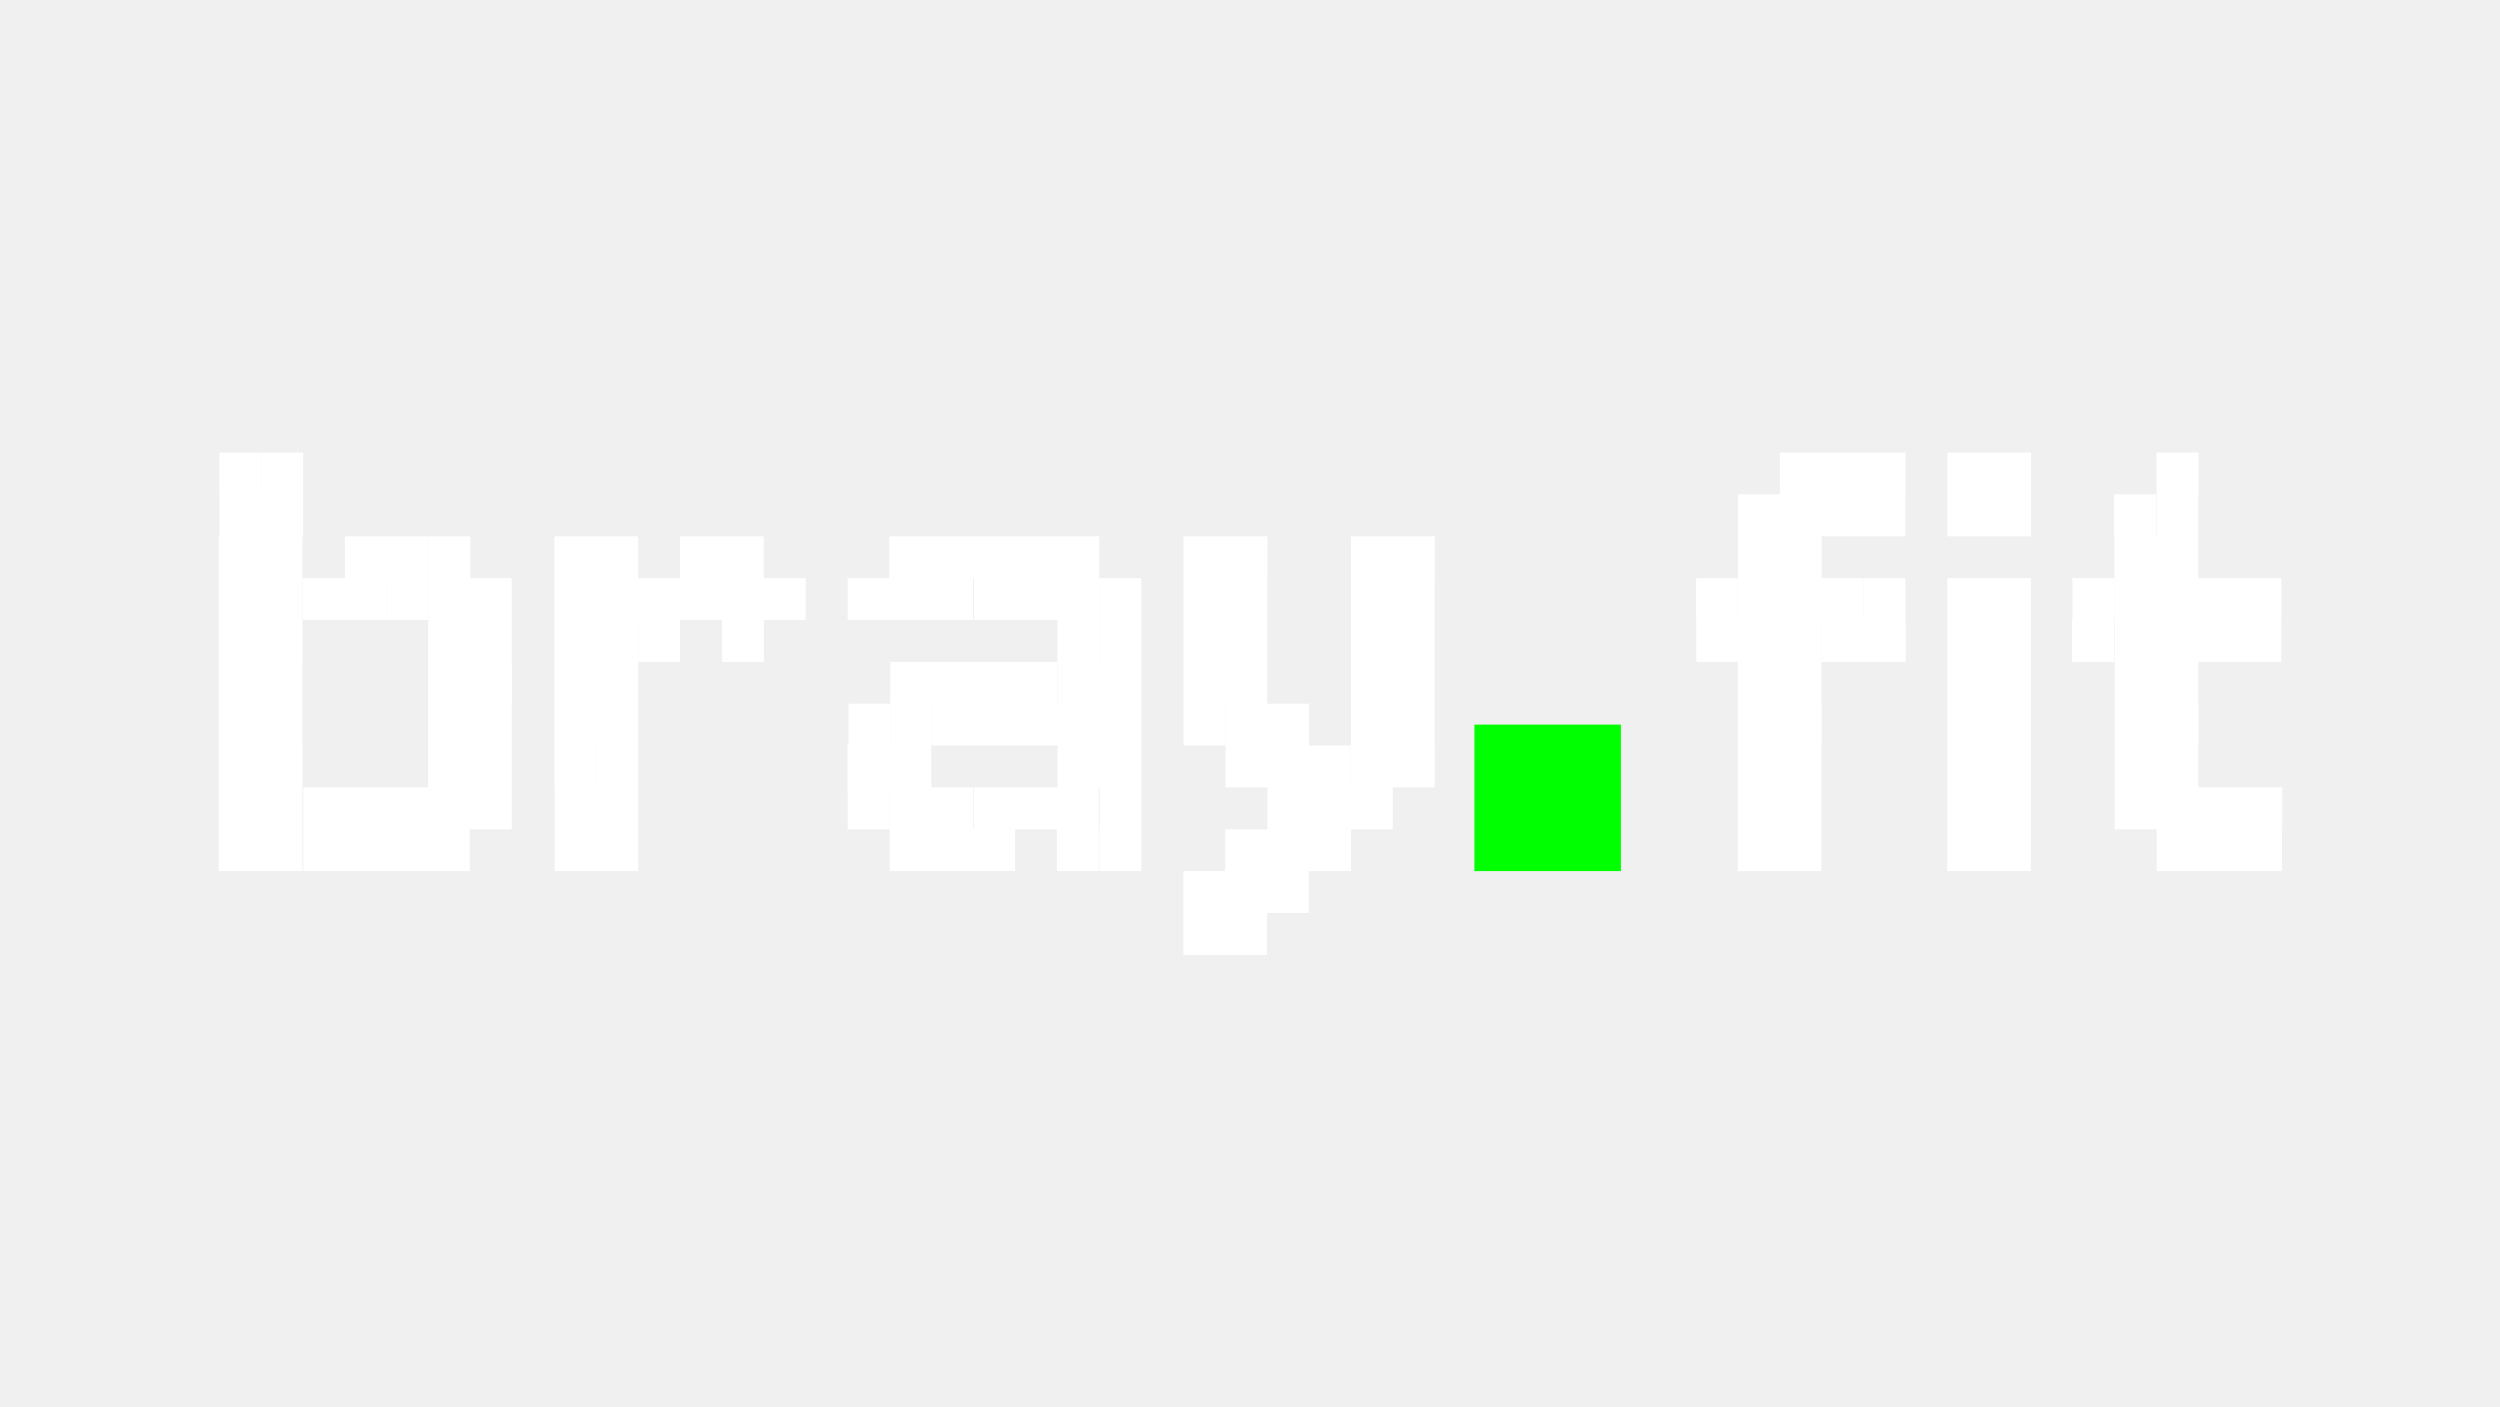
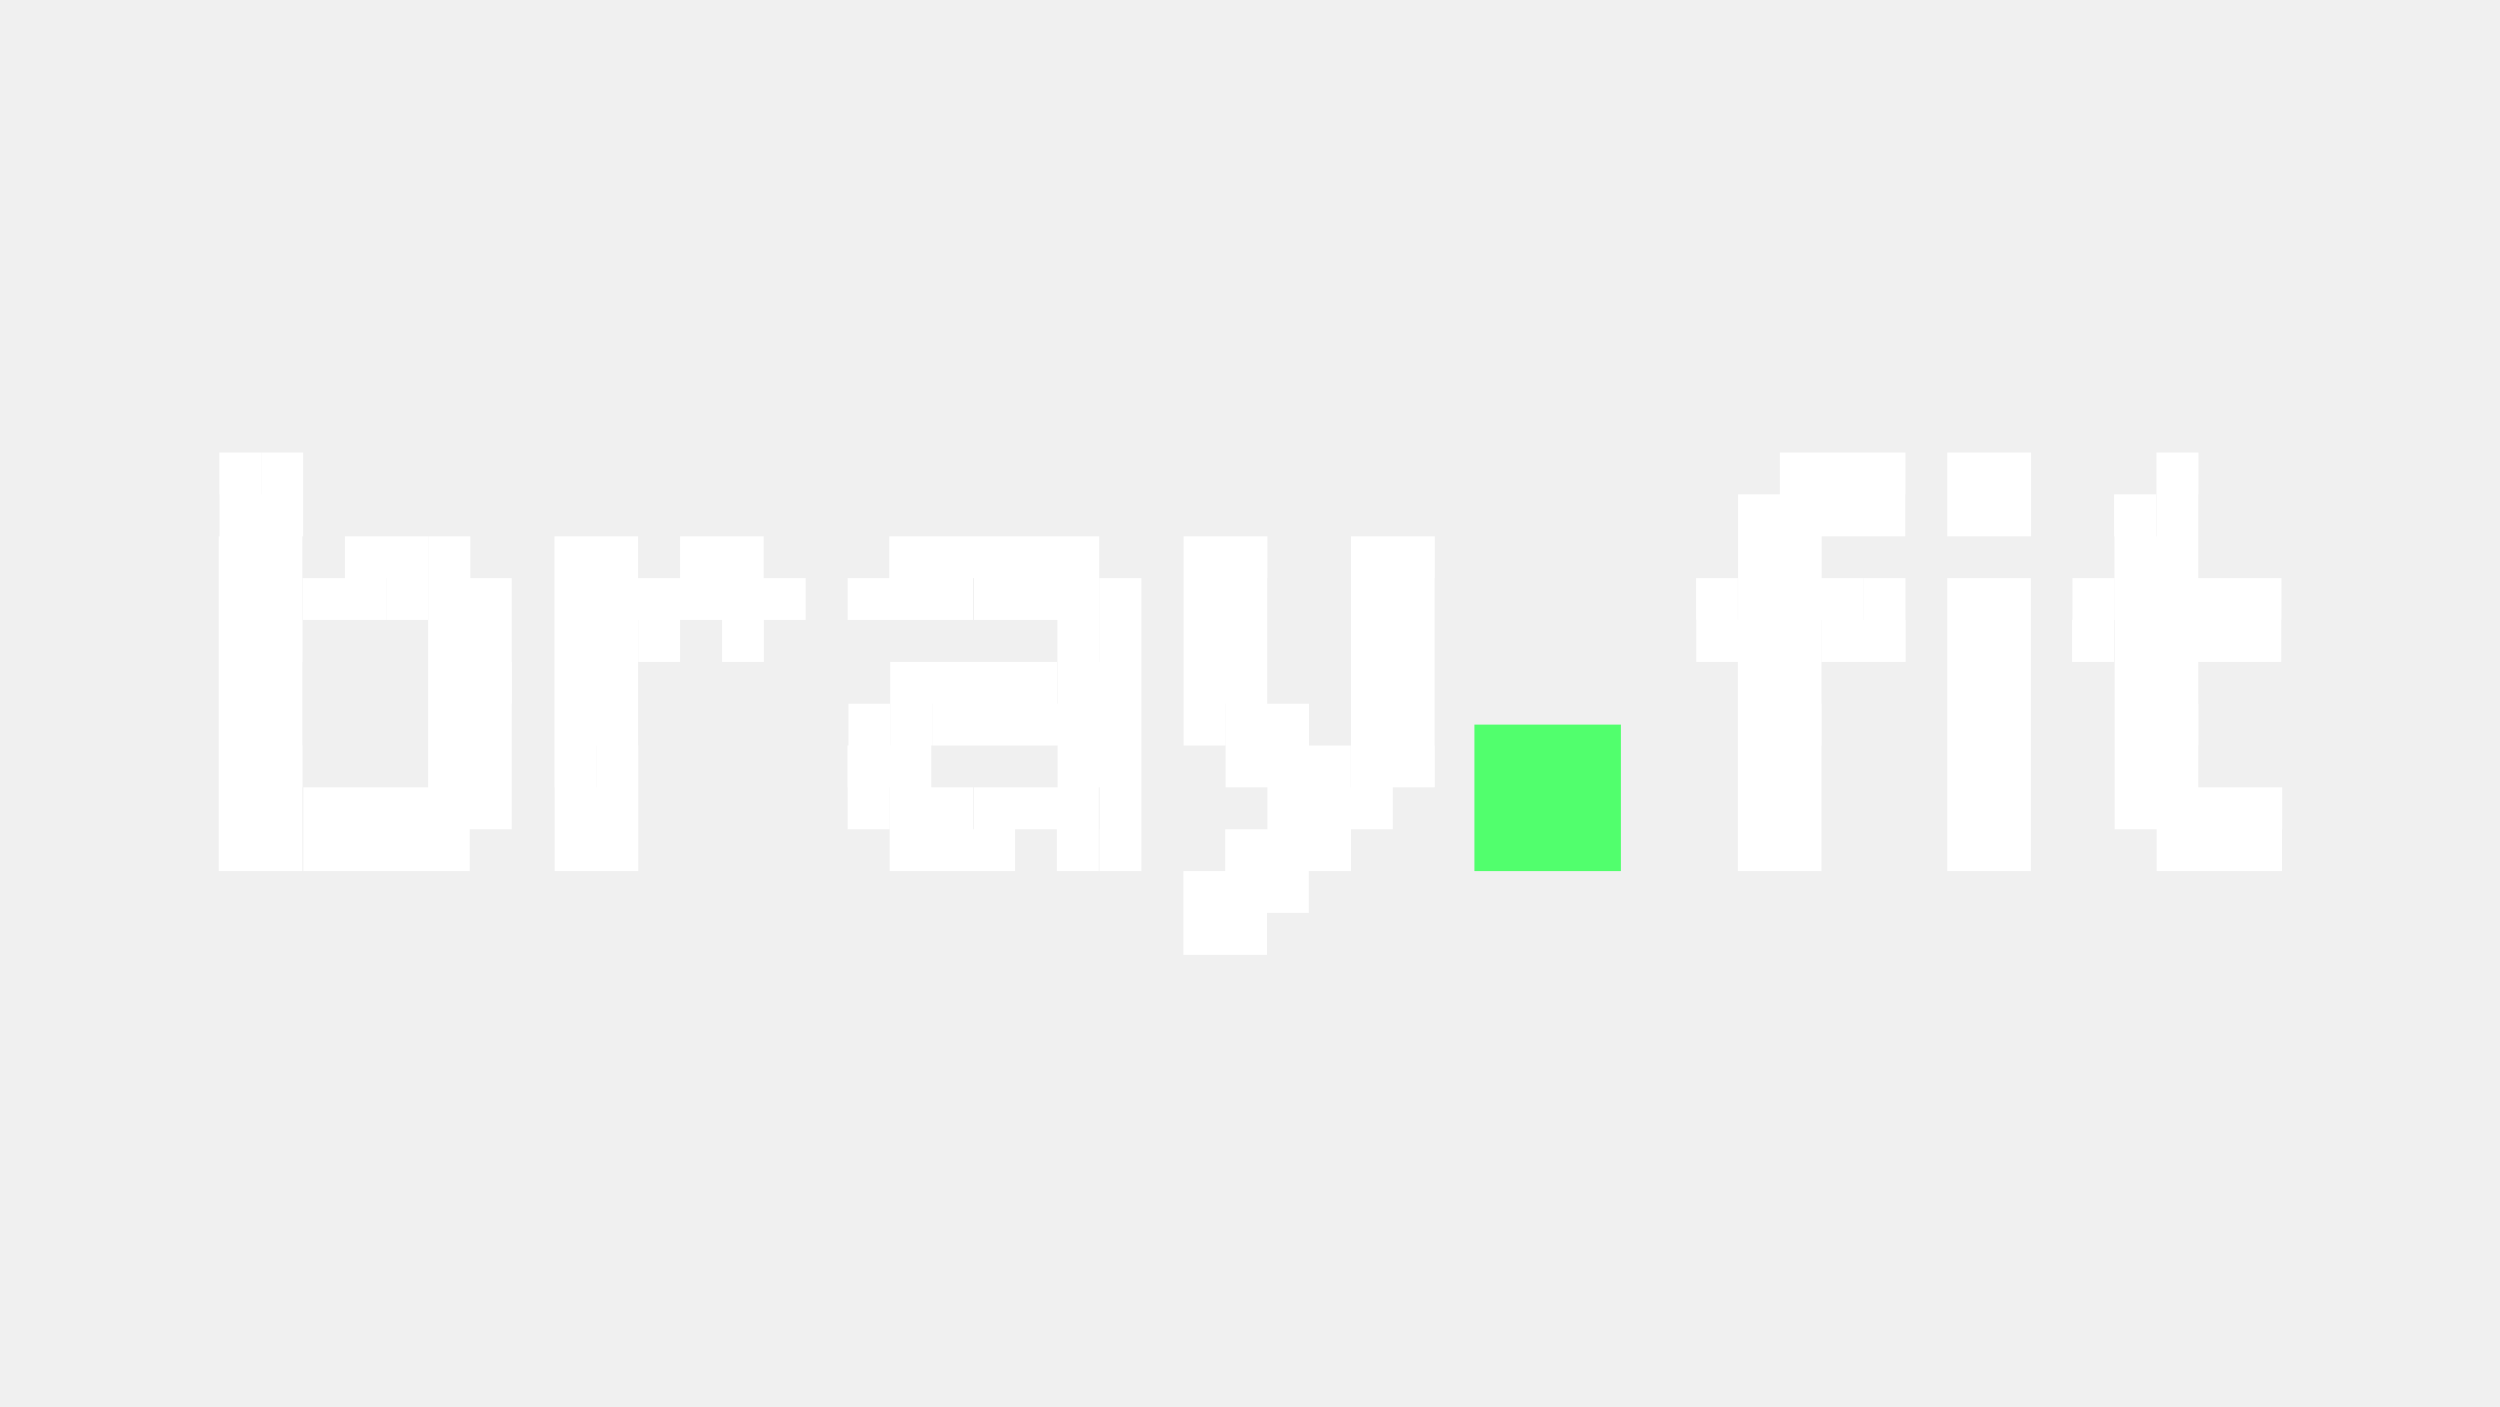
<svg xmlns="http://www.w3.org/2000/svg" version="1.2" viewBox="0 0 1280 720" width="512" height="288">
-   <style>.a{fill:#fff}.b{fill:#0f0}</style>
-   <path class="a" d="m112 317.4v-21.4h21.4v21.4zm0-21.4v-21.4h21.5v21.4zm21.4 0v-21.4h21.4v21.4zm0 21.4v-21.4h21.4v21.4zm0 21.5v-21.5h21.5v21.5zm0 21.4v-21.4h21.4v21.4zm0 21.4v-21.4h21.4v21.4zm-21.4 0v-21.4h21.4v21.4zm0-21.4v-21.4h21.5v21.4zm0-21.4v-21.5h21.4v21.5zm0 64.2v-21.4h21.4v21.4zm21.4 0v-21.4h21.5v21.4zm0 21.5v-21.5h21.4v21.5zm0 21.4v-21.4h21.4v21.4zm-21.4 0v-21.4h21.4v21.4zm0-21.4v-21.5h21.5v21.5zm107.1 21.4v-21.4h21.4v21.4zm21.5-21.4v-21.5h21.4v21.5zm0-21.5v-21.4h21.4v21.4zm0-21.4v-21.4h21.4v21.4zm0-21.4v-21.4h21.5v21.4zm0-21.4v-21.5h21.4v21.5zm0-21.5v-21.4h21.4v21.4zm-21.4 42.9v-21.4h21.4v21.4zm0 21.4v-21.4h21.5v21.4zm0 21.4v-21.4h21.4v21.4zm0 21.5v-21.5h21.4v21.5zm0-85.7v-21.5h21.4v21.5zm-64.2-21.5v-21.4h21.4v21.4zm21.4 0v-21.4h21.4v21.4zm21.5 0v-21.4h21.4v21.4zm0-21.4v-21.4h21.4v21.4zm21.5 0v-21.4h21.4v21.4zm0 21.4v-21.4h21.4v21.4zm-42.8-21.4v-21.4h21.4v21.4zm-64.3-42.9v-21.4h21.4v21.4zm21.5 0v-21.4h21.4v21.4zm0 21.5v-21.5h21.4v21.5zm-21.4 0v-21.5h21.4v21.5zm42.9 171.4v-21.4h21.4v21.4zm21.4 0v-21.4h21.5v21.4zm21.4 0v-21.4h21.4v21.4zm0-21.4v-21.5h21.4v21.5zm-21.4 0v-21.5h21.4v21.5zm-21.4 0v-21.5h21.4v21.5zm128.6-107.2v-21.4h21.4v21.4zm0-21.4v-21.4h21.5v21.4zm21.4 0v-21.4h21.4v21.4zm0 21.4v-21.4h21.5v21.4zm0 21.5v-21.5h21.4v21.5zm0 21.4v-21.4h21.4v21.4zm0 21.4v-21.4h21.4v21.4zm-21.4 0v-21.4h21.4v21.4zm0-21.4v-21.4h21.5v21.4zm0-21.4v-21.5h21.4v21.5zm0 64.2v-21.4h21.4v21.4zm21.5 0v-21.4h21.4v21.4zm0 21.5v-21.5h21.4v21.5zm0 21.4v-21.4h21.4v21.4zm-21.4 0v-21.4h21.4v21.4zm0-21.4v-21.5h21.5v21.5zm42.8-107.2v-21.4h21.5v21.4zm21.4 0v-21.4h21.4v21.4zm21.4 0v-21.4h21.5v21.4zm0-21.4v-21.4h21.4v21.4zm-21.4 0v-21.4h21.4v21.4zm-21.4 42.9v-21.5h21.4v21.5zm64.3-21.5v-21.4h21.4v21.4zm-21.4 21.5v-21.5h21.4v21.5zm192.9 85.7v21.4h-21.5v-21.4zm0-21.5v21.5h-21.4v-21.5zm-21.4 0v21.5h-21.4v-21.5zm-21.5 21.5v21.4h-21.4v-21.4zm-21.4 0v21.4h-21.5v-21.4zm-21.4 0v21.4h-21.4v-21.4zm0-21.5v21.5h-21.4v-21.5zm21.4 0v21.5h-21.4v-21.5zm-42.9 0v21.5h-21.4v-21.5zm0-21.4v21.4h-21.5v-21.4zm0-85.7v21.4h-21.4v-21.4zm21.4 0v21.4h-21.4v-21.4zm0 85.7v21.4h-21.4v-21.4zm21.4-85.7v21.4h-21.4v-21.4zm-21.4-21.4v21.4h-21.5v-21.4zm21.5 0v21.4h-21.5v-21.4zm21.5 0v21.4h-21.5v-21.4zm21.5 0v21.4h-21.5v-21.4zm21.5 0v21.4h-21.5v-21.4zm0 21.4v21.4h-21.4v-21.4zm-21.4 0v21.4h-21.5v-21.4zm21.5 21.4v21.5h-21.5v-21.5zm21.5-21.4v21.4h-21.5v-21.4zm0 21.4v21.5h-21.4v-21.5zm0 21.5v21.4h-21.4v-21.4zm0 21.4v21.4h-21.4v-21.4zm0 21.4v21.4h-21.5v-21.4zm0 21.4v21.5h-21.4v-21.5zm-21.4-21.4v21.4h-21.5v-21.4zm0-21.4v21.4h-21.4v-21.4zm0-21.4v21.4h-21.4v-21.4zm-42.9-42.9v21.4h-21.4v-21.4zm0 107.1v21.5h-21.4v-21.5zm42.8 42.9v-21.4h21.5v21.4zm-42.9-85.7v-21.4h21.4v21.4zm-21.4 0v-21.4h21.4v21.4zm-21.4 0v-21.4h21.4v21.4zm-21.4 0v-21.4h21.4v21.4zm-21.4 21.4v-21.4h21.4v21.4zm21.5 0v-21.4h21.4v21.4zm64.3 0v-21.4h21.4v21.4zm-21.4 0v-21.4h21.4v21.4zm-21.4 0v-21.4h21.4v21.4zm128.6-85.7v-21.4h21.4v21.4zm21.4 0v-21.4h21.5v21.4zm0 21.4v-21.4h21.4v21.4zm0 21.5v-21.5h21.4v21.5zm0 21.4v-21.4h21.4v21.4zm-21.4-21.4v-21.5h21.4v21.5zm0-21.5v-21.4h21.5v21.4zm0 42.9v-21.4h21.4v21.4zm0 21.4v-21.4h21.4v21.4zm21.5 0v-21.4h21.4v21.4zm0 21.4v-21.4h21.4v21.4zm21.4 0v-21.4h21.5v21.4zm0 21.5v-21.5h21.4v21.5zm21.4 0v-21.5h21.5v21.5zm21.4 0v-21.5h21.4v21.5zm0-21.5v-21.4h21.4v21.4zm0-21.4v-21.4h21.5v21.4zm21.4 0v-21.4h21.4v21.4zm0 21.4v-21.4h21.5v21.4zm0-42.8v-21.4h21.4v21.4zm-21.4 0v-21.4h21.4v21.4zm0-64.3v-21.4h21.4v21.4zm21.4 0v-21.4h21.5v21.4zm0 21.4v-21.4h21.4v21.4zm0 21.5v-21.5h21.4v21.5zm-21.4-21.5v-21.4h21.4v21.4zm0 21.5v-21.5h21.5v21.5zm-21.5 107.1v-21.4h21.5v21.4zm-21.5 0v-21.4h21.5v21.4zm0 21.4v-21.4h21.4v21.4zm-21.4 0v-21.4h21.4v21.4zm0-21.4v-21.4h21.4v21.4zm0 42.9v-21.5h21.4v21.5zm-21.4 0v-21.5h21.4v21.5zm0-21.5v-21.4h21.5v21.4zm64.3-64.3v-21.4h21.4v21.4zm-21.4-21.4v-21.4h21.4v21.4zm305.3-128.6v-21.4h21.5v21.4zm0 21.5v-21.5h21.4v21.5zm-21.4 0v-21.5h21.4v21.5zm0-21.5v-21.4h21.4v21.4zm-21.4 0v-21.4h21.4v21.4zm0 21.5v-21.5h21.5v21.5zm0 21.4v-21.4h21.4v21.4zm-21.4-21.4v-21.5h21.4v21.5zm0 21.4v-21.4h21.4v21.4zm0 21.4v-21.4h21.4v21.4zm0 21.5v-21.5h21.5v21.5zm21.4 0v-21.5h21.4v21.5zm0-21.5v-21.4h21.5v21.4zm-21.5 128.6v-21.4h21.5v21.4zm0-21.4v-21.5h21.4v21.5zm0-21.5v-21.4h21.4v21.4zm0-21.4v-21.4h21.4v21.4zm0-21.4v-21.4h21.5v21.4zm21.4 0v-21.4h21.4v21.4zm0 21.4v-21.4h21.5v21.4zm0 21.4v-21.4h21.4v21.4zm0 21.5v-21.5h21.4v21.5zm0 21.4v-21.4h21.4v21.4zm-42.8-128.6v-21.4h21.4v21.4zm64.3 0v-21.4h21.4v21.4zm21.5 0v-21.4h21.4v21.4zm-85.7 21.5v-21.5h21.4v21.5zm64.3 0v-21.5h21.4v21.5zm21.4 0v-21.5h21.5v21.5zm42.8-64.3v-42.9h42.9v42.9zm0 171.4v-150h42.8v150zm150-21.4v-21.5h21.5v21.5zm0 21.4v-21.4h21.4v21.4zm-21.4 0v-21.4h21.4v21.4zm0-21.4v-21.5h21.4v21.5zm-21.4 21.4v-21.4h21.4v21.4zm0-21.4v-21.5h21.5v21.5zm-21.5 0v-21.5h21.5v21.5zm0-21.5v-21.4h21.4v21.4zm0-21.4v-21.4h21.4v21.4zm0-21.4v-21.4h21.4v21.4zm0-21.4v-21.5h21.5v21.5zm0-21.5v-21.4h21.4v21.4zm21.4 64.3v-21.4h21.5v21.4zm0 21.4v-21.4h21.4v21.4zm0-42.8v-21.4h21.4v21.4zm0-21.4v-21.5h21.4v21.5zm0-85.8v-21.4h21.5v21.4zm0 21.5v-21.5h21.4v21.5zm0 21.4v-21.4h21.4v21.4zm0 21.4v-21.4h21.5v21.4zm-21.5-21.4v-21.4h21.5v21.4zm-21.5 21.4v-21.4h21.5v21.4zm64.2 0v-21.4h21.5v21.4zm21.4 0v-21.4h21.4v21.4zm-64.3-42.8v-21.5h21.5v21.5zm-21.5 64.3v-21.5h21.5v21.5zm64.3 0v-21.5h21.4v21.5zm21.4 0v-21.5h21.4v21.5z" />
-   <path class="b" d="m754.9 408.5v-37.5h37.5v37.5zm37.5 0v-37.5h37.5v37.5zm0 37.5v-37.5h37.5v37.5zm-37.5 0v-37.5h37.5v37.5z" />
+   <path fill="#ffffff" d="m112 317.4v-21.4h21.4v21.4zm0-21.4v-21.4h21.5v21.4zm21.4 0v-21.4h21.4v21.4zm0 21.4v-21.4h21.4v21.4zm0 21.5v-21.5h21.5v21.5zm0 21.4v-21.4h21.4v21.4zm0 21.4v-21.4h21.4v21.4zm-21.4 0v-21.4h21.4v21.4zm0-21.4v-21.4h21.5v21.4zm0-21.4v-21.5h21.4v21.5zm0 64.2v-21.4h21.4v21.4zm21.4 0v-21.4h21.5v21.4zm0 21.5v-21.5h21.4v21.5zm0 21.4v-21.4h21.4v21.4zm-21.4 0v-21.4h21.4v21.4zm0-21.4v-21.5h21.5v21.5zm107.1 21.4v-21.4h21.4v21.4zm21.5-21.4v-21.5h21.4v21.5zm0-21.5v-21.4h21.4v21.4zm0-21.4v-21.4h21.4v21.4zm0-21.4v-21.4h21.5v21.4zm0-21.4v-21.5h21.4v21.5zm0-21.5v-21.4h21.4v21.4zm-21.4 42.9v-21.4h21.4v21.4zm0 21.4v-21.4h21.5v21.4zm0 21.4v-21.4h21.4v21.4zm0 21.5v-21.5h21.4v21.5zm0-85.7v-21.5h21.4v21.5zm-64.2-21.5v-21.4h21.4v21.4zm21.4 0v-21.4h21.4v21.4zm21.5 0v-21.4h21.4v21.4zm0-21.4v-21.4h21.4v21.4zm21.5 0v-21.4h21.4v21.4zm0 21.4v-21.4h21.4v21.4zm-42.8-21.4v-21.4h21.4v21.4zm-64.3-42.9v-21.4h21.4v21.4zm21.5 0v-21.4h21.4v21.4zm0 21.5v-21.5h21.4v21.5zm-21.4 0v-21.5h21.4v21.5zm42.9 171.4v-21.4h21.4v21.4zm21.4 0v-21.4h21.5v21.4zm21.4 0v-21.4h21.4v21.4zm0-21.4v-21.5h21.4v21.5zm-21.4 0v-21.5h21.4v21.5zm-21.4 0v-21.5h21.4v21.5zm128.6-107.2v-21.4h21.4v21.4zm0-21.4v-21.4h21.5v21.4zm21.4 0v-21.4h21.4v21.4zm0 21.4v-21.4h21.5v21.4zm0 21.5v-21.5h21.4v21.5zm0 21.4v-21.4h21.4v21.4zm0 21.4v-21.4h21.4v21.4zm-21.4 0v-21.4h21.4v21.4zm0-21.4v-21.4h21.5v21.4zm0-21.4v-21.5h21.4v21.5zm0 64.2v-21.4h21.4v21.4zm21.5 0v-21.4h21.4v21.4zm0 21.5v-21.5h21.4v21.5zm0 21.4v-21.4h21.4v21.4zm-21.4 0v-21.4h21.4v21.4zm0-21.4v-21.5h21.5v21.5zm42.8-107.2v-21.4h21.5v21.4zm21.4 0v-21.4h21.4v21.4zm21.4 0v-21.4h21.5v21.4zm0-21.4v-21.4h21.4v21.4zm-21.4 0v-21.4h21.4v21.4zm-21.4 42.9v-21.5h21.4v21.5zm64.3-21.5v-21.4h21.4v21.4zm-21.4 21.5v-21.5h21.4v21.5zm192.9 85.7v21.4h-21.5v-21.4zm0-21.5v21.5h-21.4v-21.5zm-21.4 0v21.5h-21.4v-21.5zm-21.5 21.5v21.4h-21.4v-21.4zm-21.4 0v21.4h-21.5v-21.4zm-21.4 0v21.4h-21.4v-21.4zm0-21.5v21.5h-21.4v-21.5zm21.4 0v21.5h-21.4v-21.5zm-42.9 0v21.5h-21.4v-21.5zm0-21.4v21.4h-21.5v-21.4zm0-85.7v21.4h-21.4v-21.4zm21.4 0v21.4h-21.4v-21.4zm0 85.7v21.4h-21.4v-21.4zm21.4-85.7v21.4h-21.4v-21.4zm-21.4-21.4v21.4h-21.5v-21.4zm21.5 0v21.4h-21.5v-21.4zm21.5 0v21.4h-21.5v-21.4zm21.5 0v21.4h-21.5v-21.4zm21.5 0v21.4h-21.5v-21.4zm0 21.4v21.4h-21.4v-21.4zm-21.4 0v21.4h-21.5v-21.4zm21.5 21.4v21.5h-21.5v-21.5zm21.5-21.4v21.4h-21.5v-21.4zm0 21.4v21.5h-21.4v-21.5zm0 21.5v21.4h-21.4v-21.4zm0 21.4v21.4h-21.4v-21.4zm0 21.4v21.4h-21.5v-21.4zm0 21.4v21.5h-21.4v-21.5zm-21.4-21.4v21.4h-21.5v-21.4zm0-21.4v21.4h-21.4v-21.4zm0-21.4v21.4h-21.4v-21.4zm-42.9-42.9v21.4h-21.4v-21.4zm0 107.1v21.5h-21.4v-21.5zm42.8 42.9v-21.4h21.5v21.4zm-42.9-85.7v-21.4h21.4v21.4zm-21.4 0v-21.4h21.4v21.4zm-21.4 0v-21.4h21.4v21.4zm-21.4 0v-21.4h21.4v21.4zm-21.4 21.4v-21.4h21.4v21.4zm21.5 0v-21.4h21.4v21.4zm64.3 0v-21.4h21.4v21.4zm-21.4 0v-21.4h21.4v21.4zm-21.4 0v-21.4h21.4v21.4zm128.6-85.7v-21.4h21.4v21.4zm21.4 0v-21.4h21.5v21.4zm0 21.4v-21.4h21.4v21.4zm0 21.5v-21.5h21.4v21.5zm0 21.4v-21.4h21.4v21.4zm-21.4-21.4v-21.5h21.4v21.5zm0-21.5v-21.4h21.5v21.4zm0 42.9v-21.4h21.4v21.4zm0 21.4v-21.4h21.4v21.4zm21.5 0v-21.4h21.4v21.4zm0 21.4v-21.4h21.4v21.4zm21.4 0v-21.4h21.5v21.4zm0 21.5v-21.5h21.4v21.5zm21.4 0v-21.5h21.5v21.5zm21.4 0v-21.5h21.4v21.5zm0-21.5v-21.4h21.4v21.4zm0-21.4v-21.4h21.5v21.4zm21.4 0v-21.4h21.4v21.4zm0 21.4v-21.4h21.5v21.4zm0-42.8v-21.4h21.4v21.4zm-21.4 0v-21.4h21.4v21.4zm0-64.3v-21.4h21.4v21.4zm21.4 0v-21.4h21.5v21.4zm0 21.4v-21.4h21.4v21.4zm0 21.5v-21.5h21.4v21.5zm-21.4-21.5v-21.4h21.4v21.4zm0 21.5v-21.5h21.5v21.5zm-21.5 107.1v-21.4h21.5v21.4zm-21.5 0v-21.4h21.5v21.4zm0 21.4v-21.4h21.4v21.4zm-21.4 0v-21.4h21.4v21.4zm0-21.4v-21.4h21.4v21.4zm0 42.9v-21.5h21.4v21.5zm-21.4 0v-21.5h21.4v21.5zm0-21.5v-21.4h21.5v21.4zm64.3-64.3v-21.4h21.4v21.4zm-21.4-21.4v-21.4h21.4v21.4zm305.3-128.6v-21.4h21.5v21.4zm0 21.5v-21.5h21.4v21.5zm-21.4 0v-21.5h21.4v21.5zm0-21.5v-21.4h21.4v21.4zm-21.4 0v-21.4h21.4v21.4zm0 21.5v-21.5h21.5v21.5zm0 21.4v-21.4h21.4v21.4zm-21.4-21.4v-21.5h21.4v21.5zm0 21.4v-21.4h21.4v21.4zm0 21.4v-21.4h21.4v21.4zm0 21.5v-21.5h21.5v21.5zm21.4 0v-21.5h21.4v21.5zm0-21.5v-21.4h21.5v21.4zm-21.5 128.6v-21.4h21.5v21.4zm0-21.4v-21.5h21.4v21.5zm0-21.5v-21.4h21.4v21.4zm0-21.4v-21.4h21.4v21.4zm0-21.4v-21.4h21.5v21.4zm21.4 0v-21.4h21.4v21.4zm0 21.4v-21.4h21.5v21.4zm0 21.4v-21.4h21.4v21.4zm0 21.5v-21.5h21.4v21.5zm0 21.4v-21.4h21.4v21.4zm-42.8-128.6v-21.4h21.4v21.4zm64.3 0v-21.4h21.4v21.4zm21.5 0v-21.4h21.4v21.4zm-85.7 21.5v-21.5h21.4v21.5zm64.3 0v-21.5h21.4v21.5zm21.4 0v-21.5h21.5v21.5zm42.8-64.3v-42.9h42.9v42.9zm0 171.4v-150h42.8v150zm150-21.4v-21.5h21.5v21.5zm0 21.4v-21.4h21.4v21.4zm-21.4 0v-21.4h21.4v21.4zm0-21.4v-21.5h21.4v21.5zm-21.4 21.4v-21.4h21.4v21.4zm0-21.4v-21.5h21.5v21.5zm-21.5 0v-21.5h21.5v21.5zm0-21.5v-21.4h21.4v21.4zm0-21.4v-21.4h21.4v21.4zm0-21.4v-21.4h21.4v21.4zm0-21.4v-21.5h21.5v21.5zm0-21.5v-21.4h21.4v21.4zm21.4 64.3v-21.4h21.5v21.4zm0 21.4v-21.4h21.4v21.4zm0-42.8v-21.4h21.4v21.4zm0-21.4v-21.5h21.4v21.5zm0-85.8v-21.4h21.5v21.4zm0 21.5v-21.5h21.4v21.5zm0 21.4v-21.4h21.4v21.4zm0 21.4v-21.4h21.5v21.4zm-21.5-21.4v-21.4h21.5v21.4zm-21.5 21.4v-21.4h21.5v21.4zm64.2 0v-21.4h21.5v21.4zm21.4 0v-21.4h21.4v21.4zm-64.3-42.8v-21.5h21.5v21.5zm-21.5 64.3v-21.5h21.5v21.5zm64.3 0v-21.5h21.4v21.5zm21.4 0v-21.5h21.4v21.5z" />
+   <path fill="#51ff6d" d="m754.9 408.5v-37.5h37.5v37.5zm37.5 0v-37.5h37.5v37.5zm0 37.5v-37.5h37.5v37.5zm-37.5 0v-37.5h37.5v37.5z" />
</svg>
